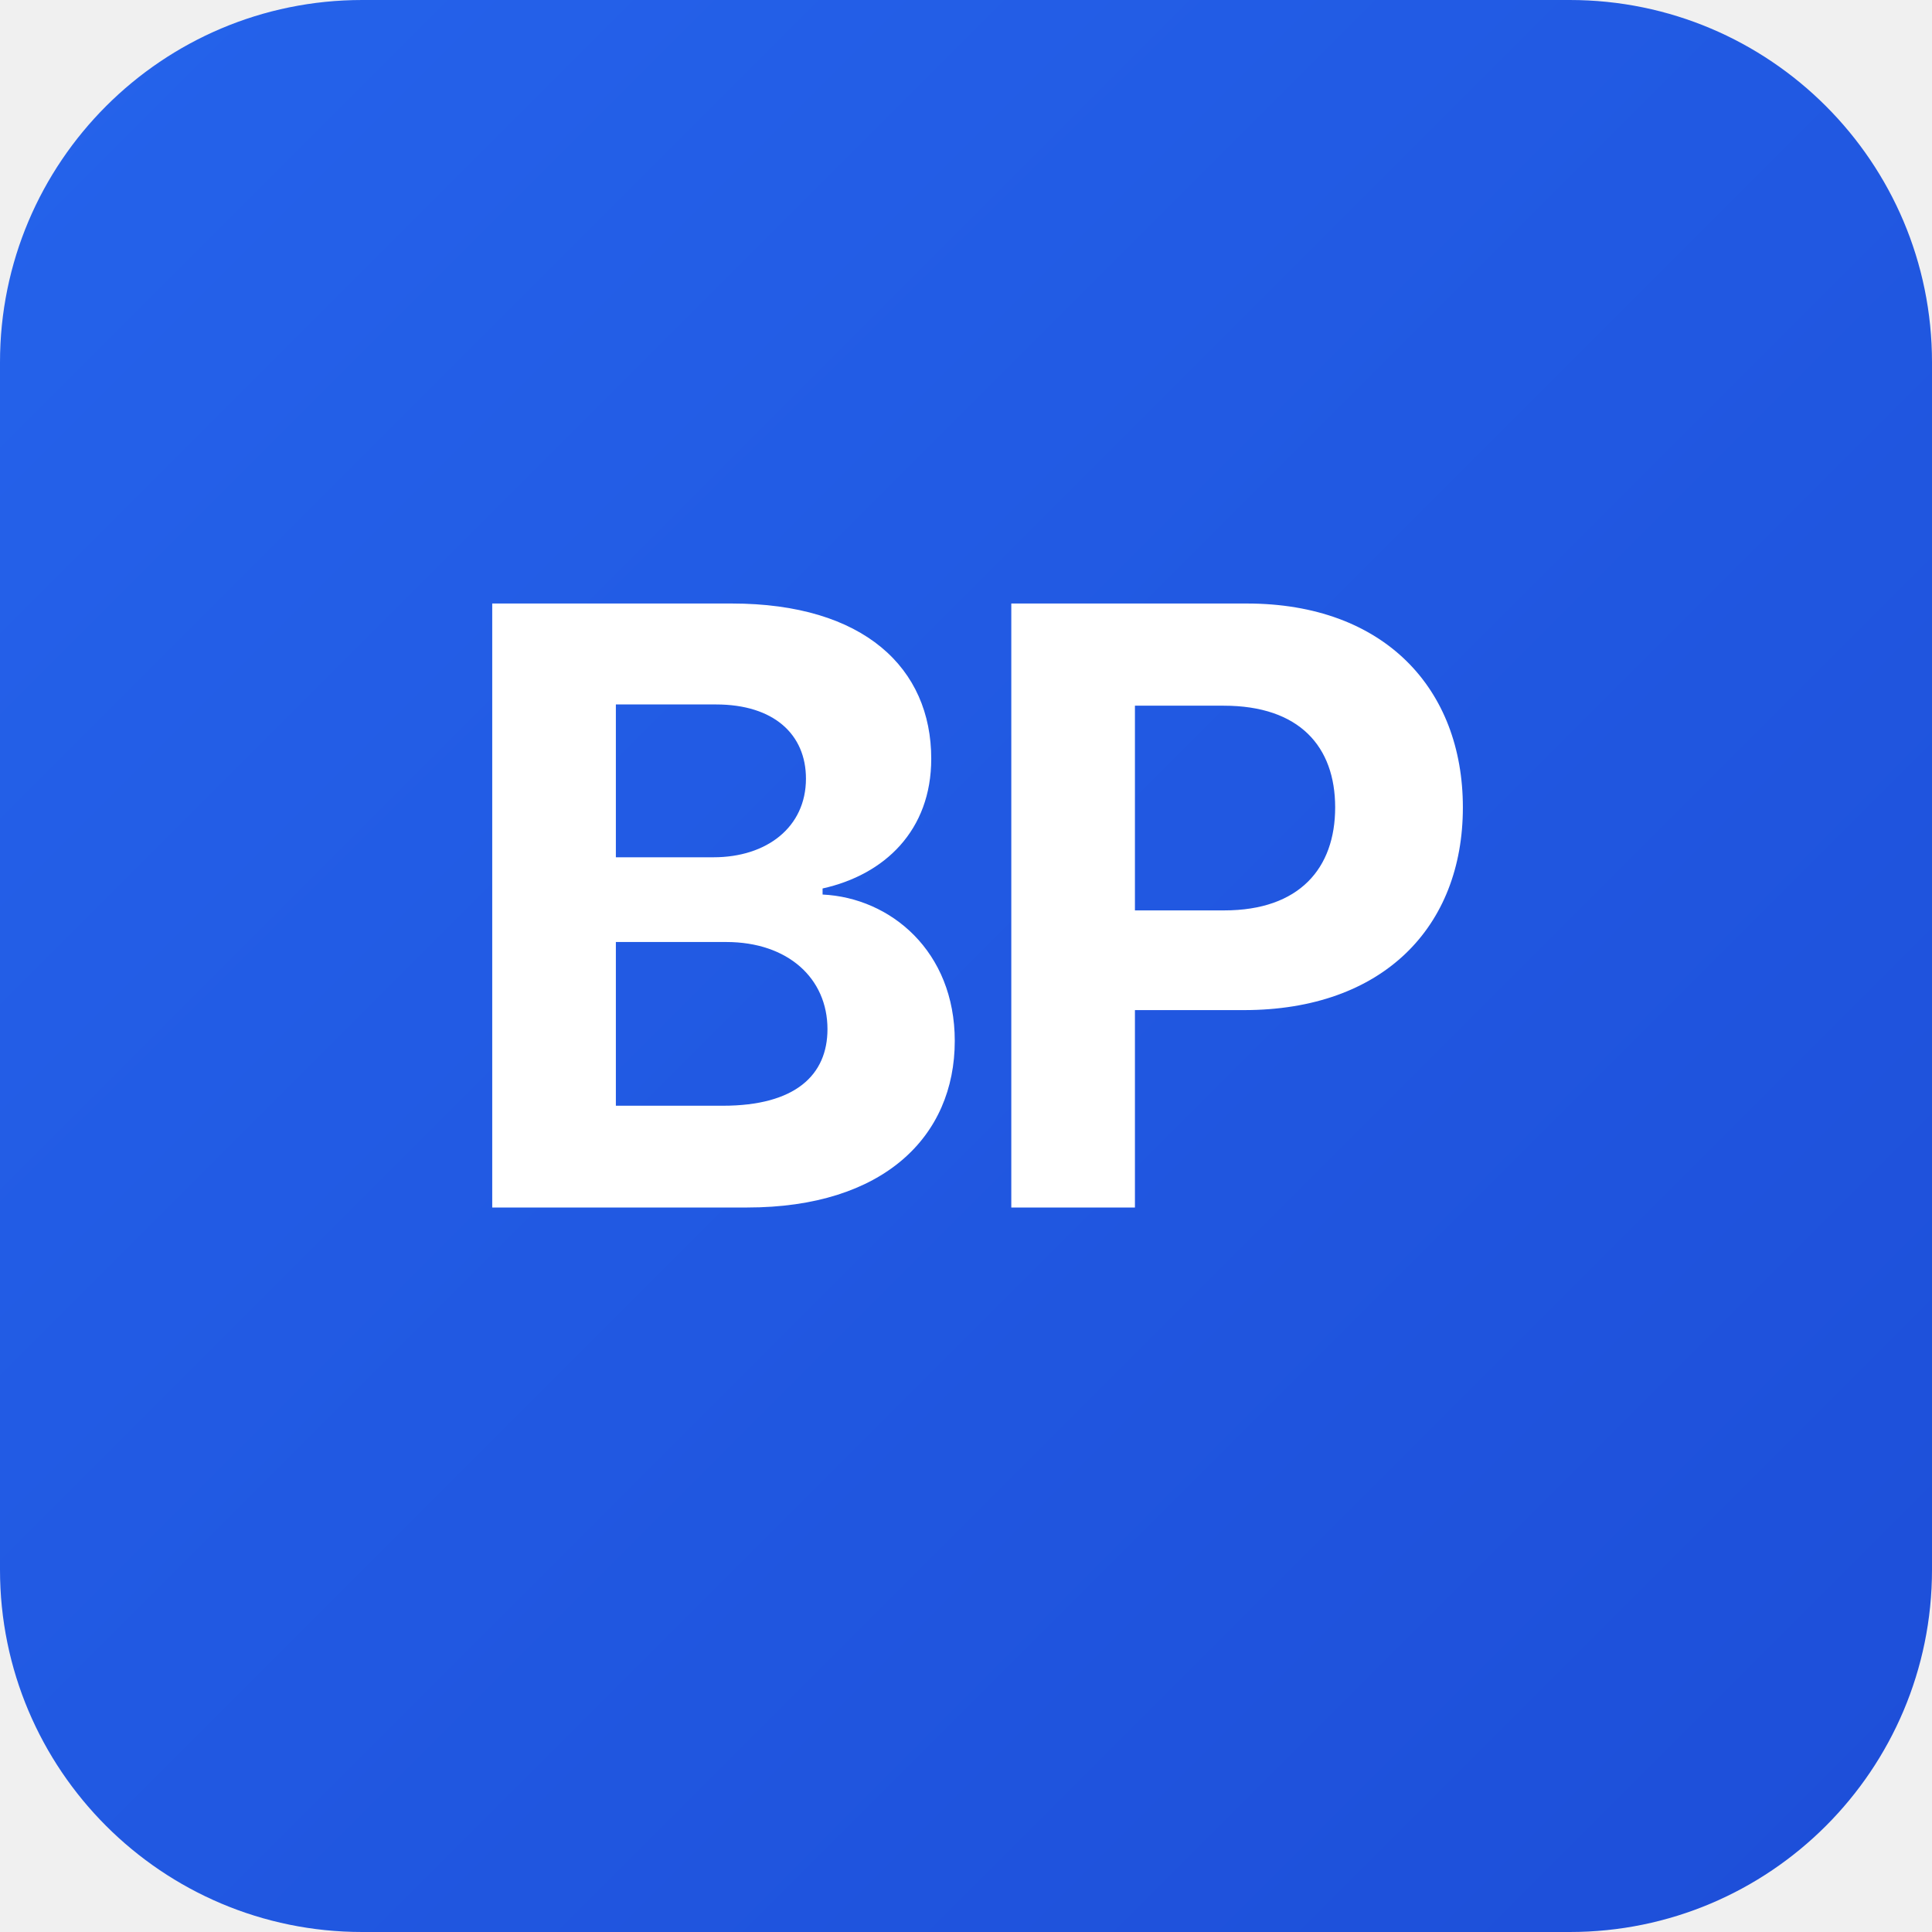
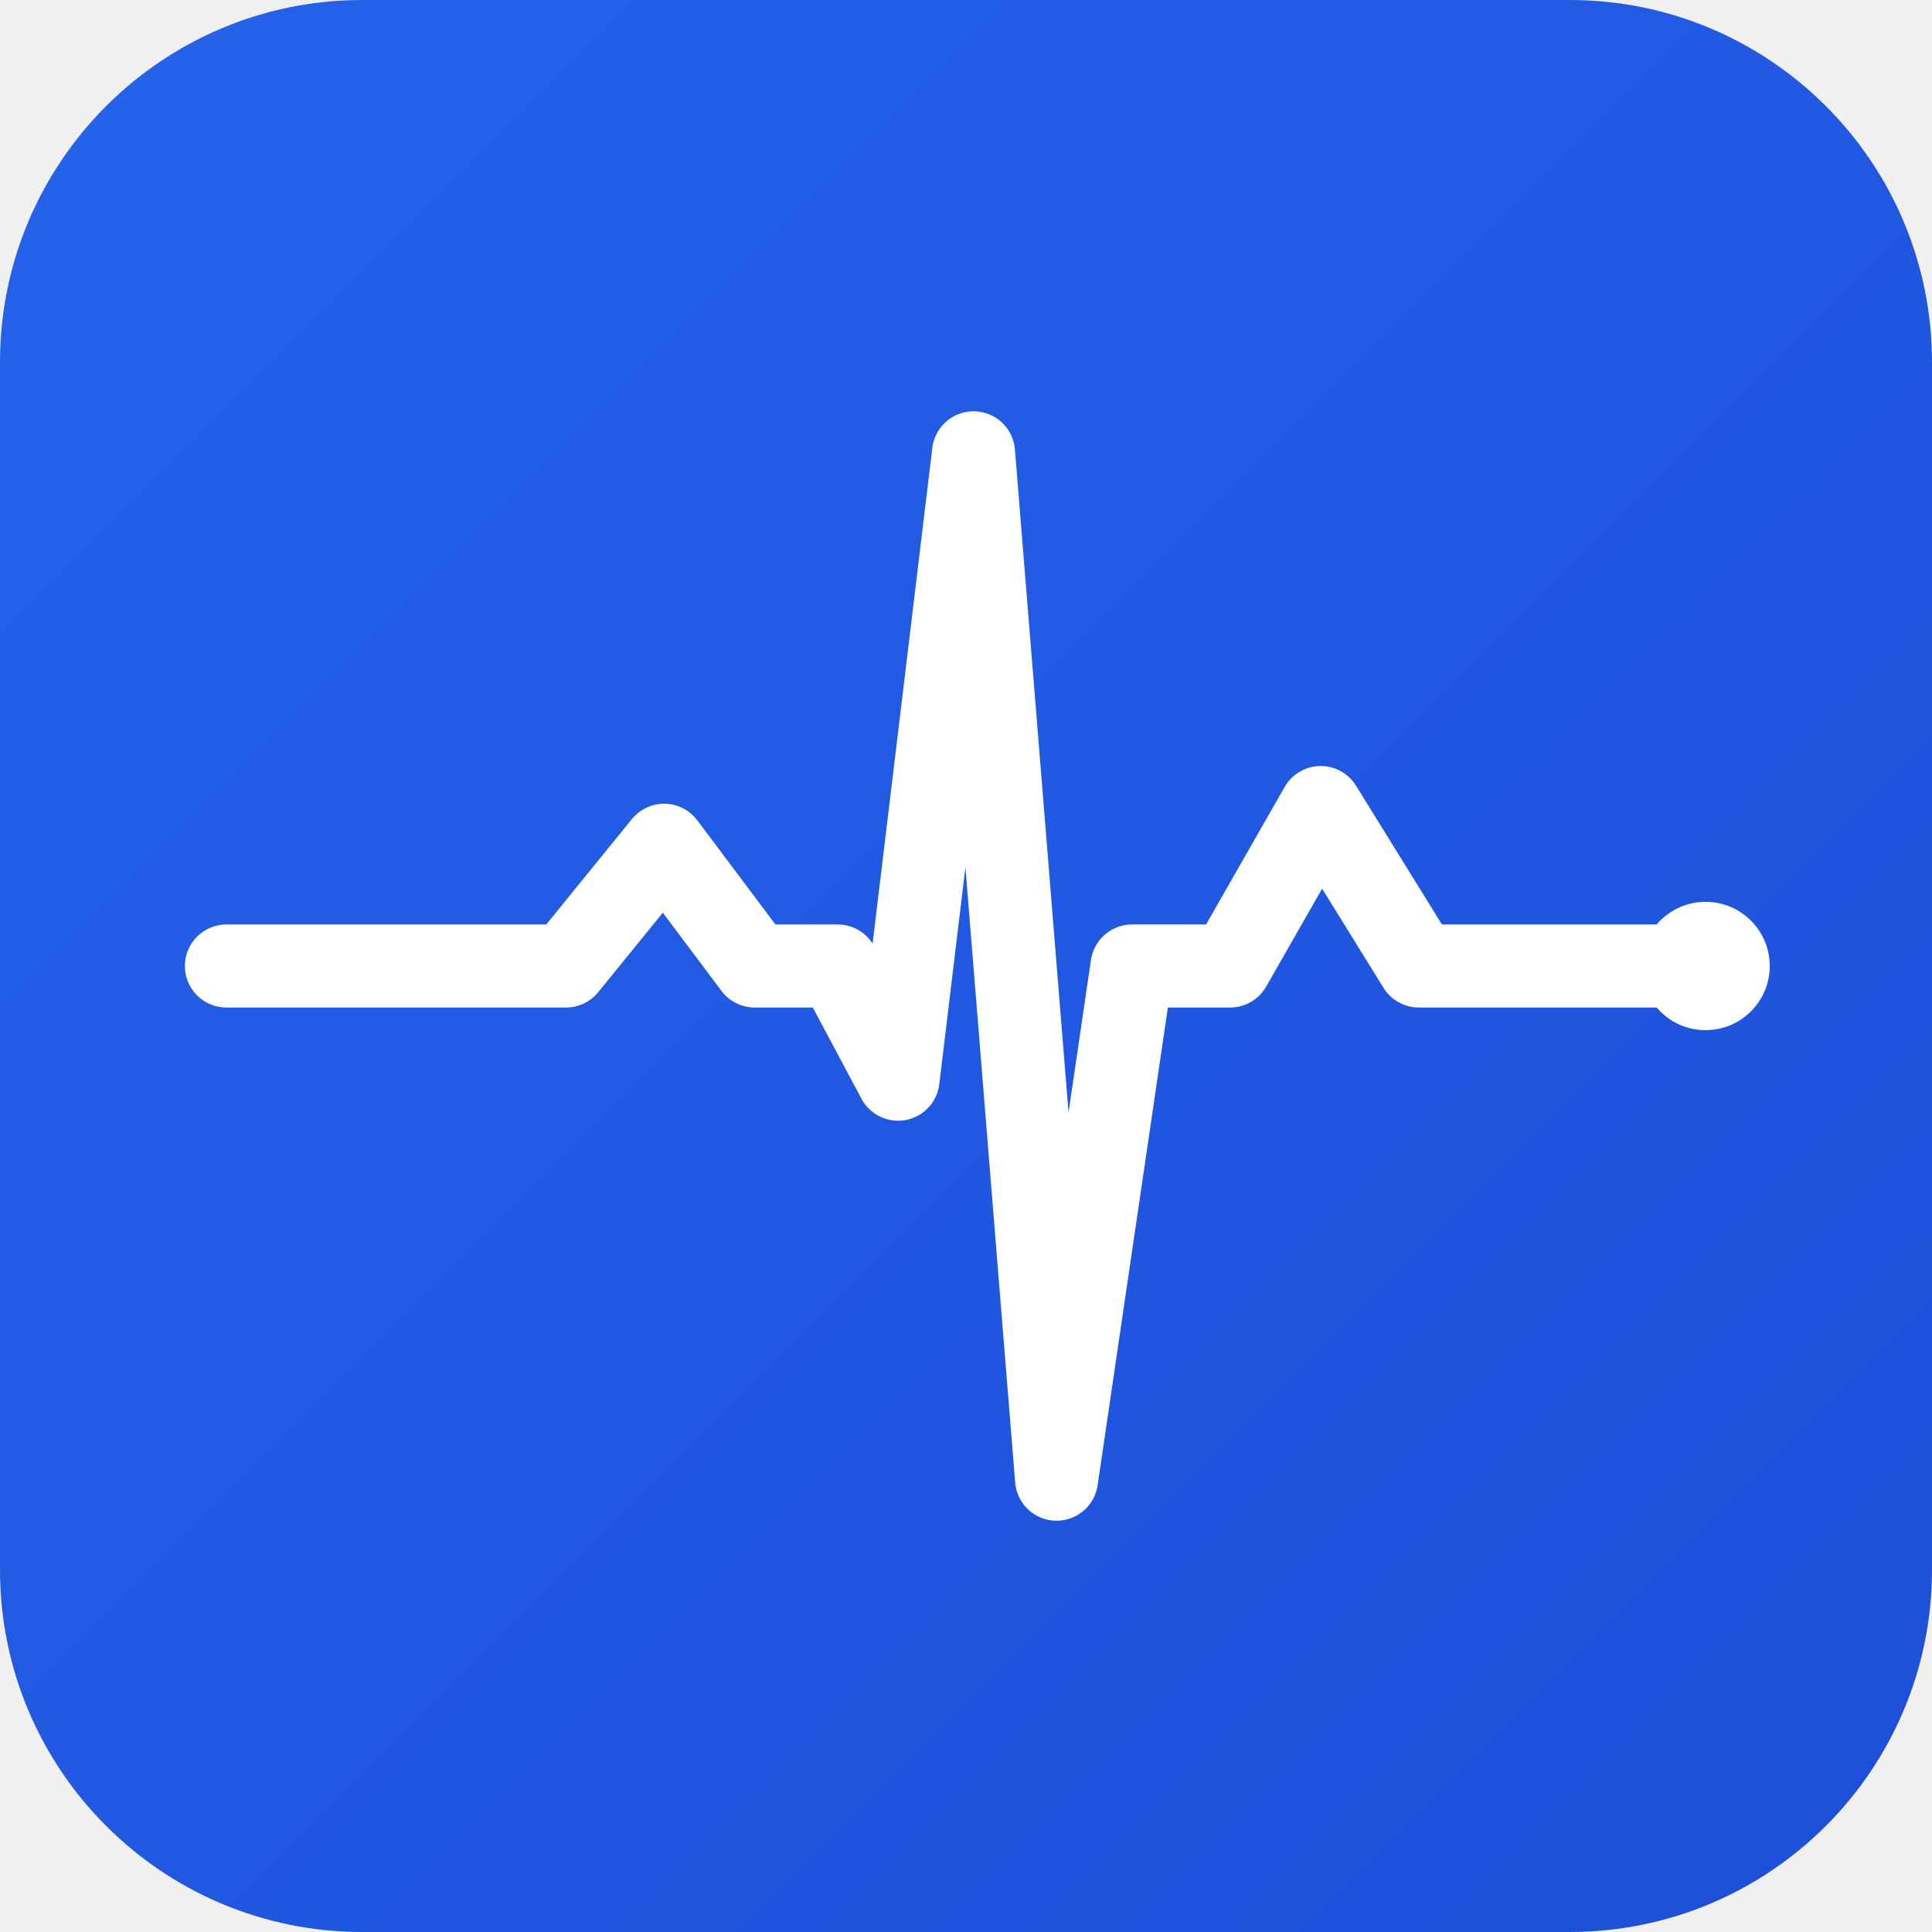
<svg xmlns="http://www.w3.org/2000/svg" viewBox="0 0 512 512">
  <defs>
    <linearGradient id="bg" x1="0%" y1="0%" x2="100%" y2="100%">
      <stop offset="0%" style="stop-color:#2563eb" />
      <stop offset="100%" style="stop-color:#1d4ed8" />
    </linearGradient>
  </defs>
  <rect width="512" height="512" rx="96" fill="url(#bg)" />
-   <text x="256" y="320" font-family="ui-sans-serif, system-ui, -apple-system, sans-serif" font-size="220" font-weight="700" fill="white" text-anchor="middle" letter-spacing="-8">BP</text>
+   <path d="M 60 256 L 150 256 L 176 224 L 200 256 L 222 256 L 238 286 L 258 120 L 280 392 L 300 256 L 326 256 L 350 214 L 376 256 L 452 256" fill="none" stroke="#ffffff" stroke-width="22" stroke-linecap="round" stroke-linejoin="round" />
+   <circle cx="452" cy="256" r="17" fill="#ffffff" />
</svg>
